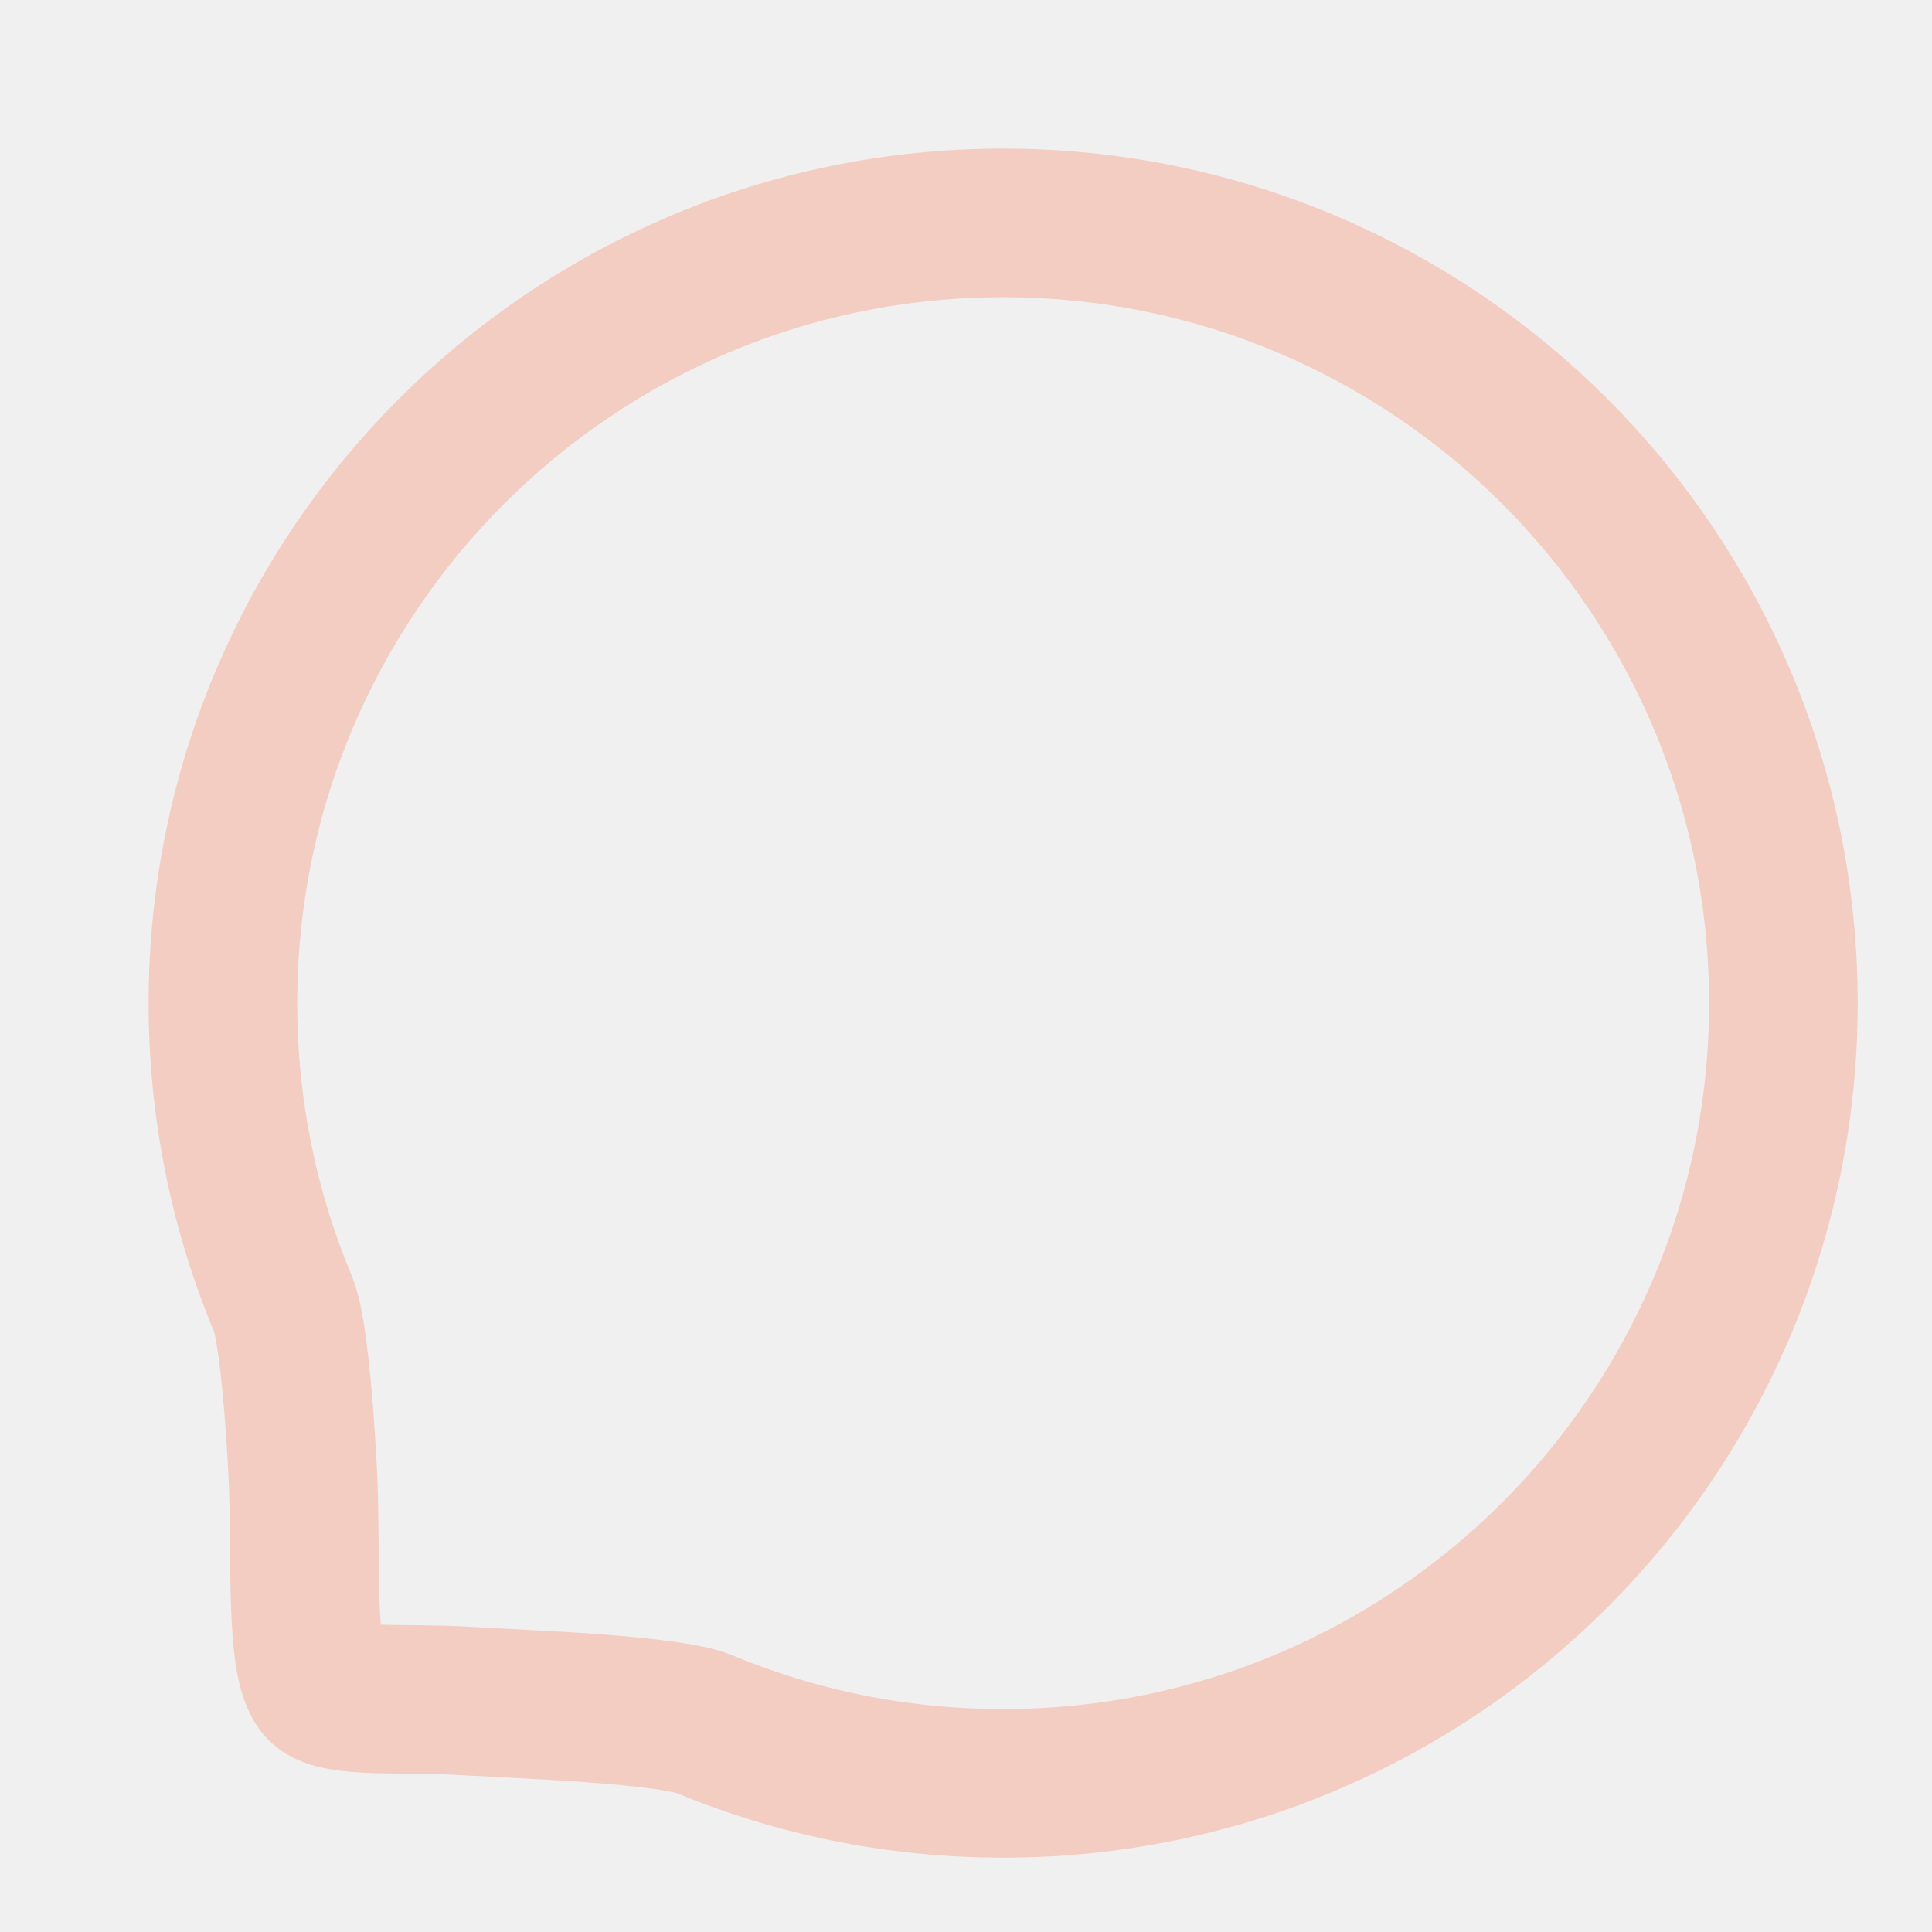
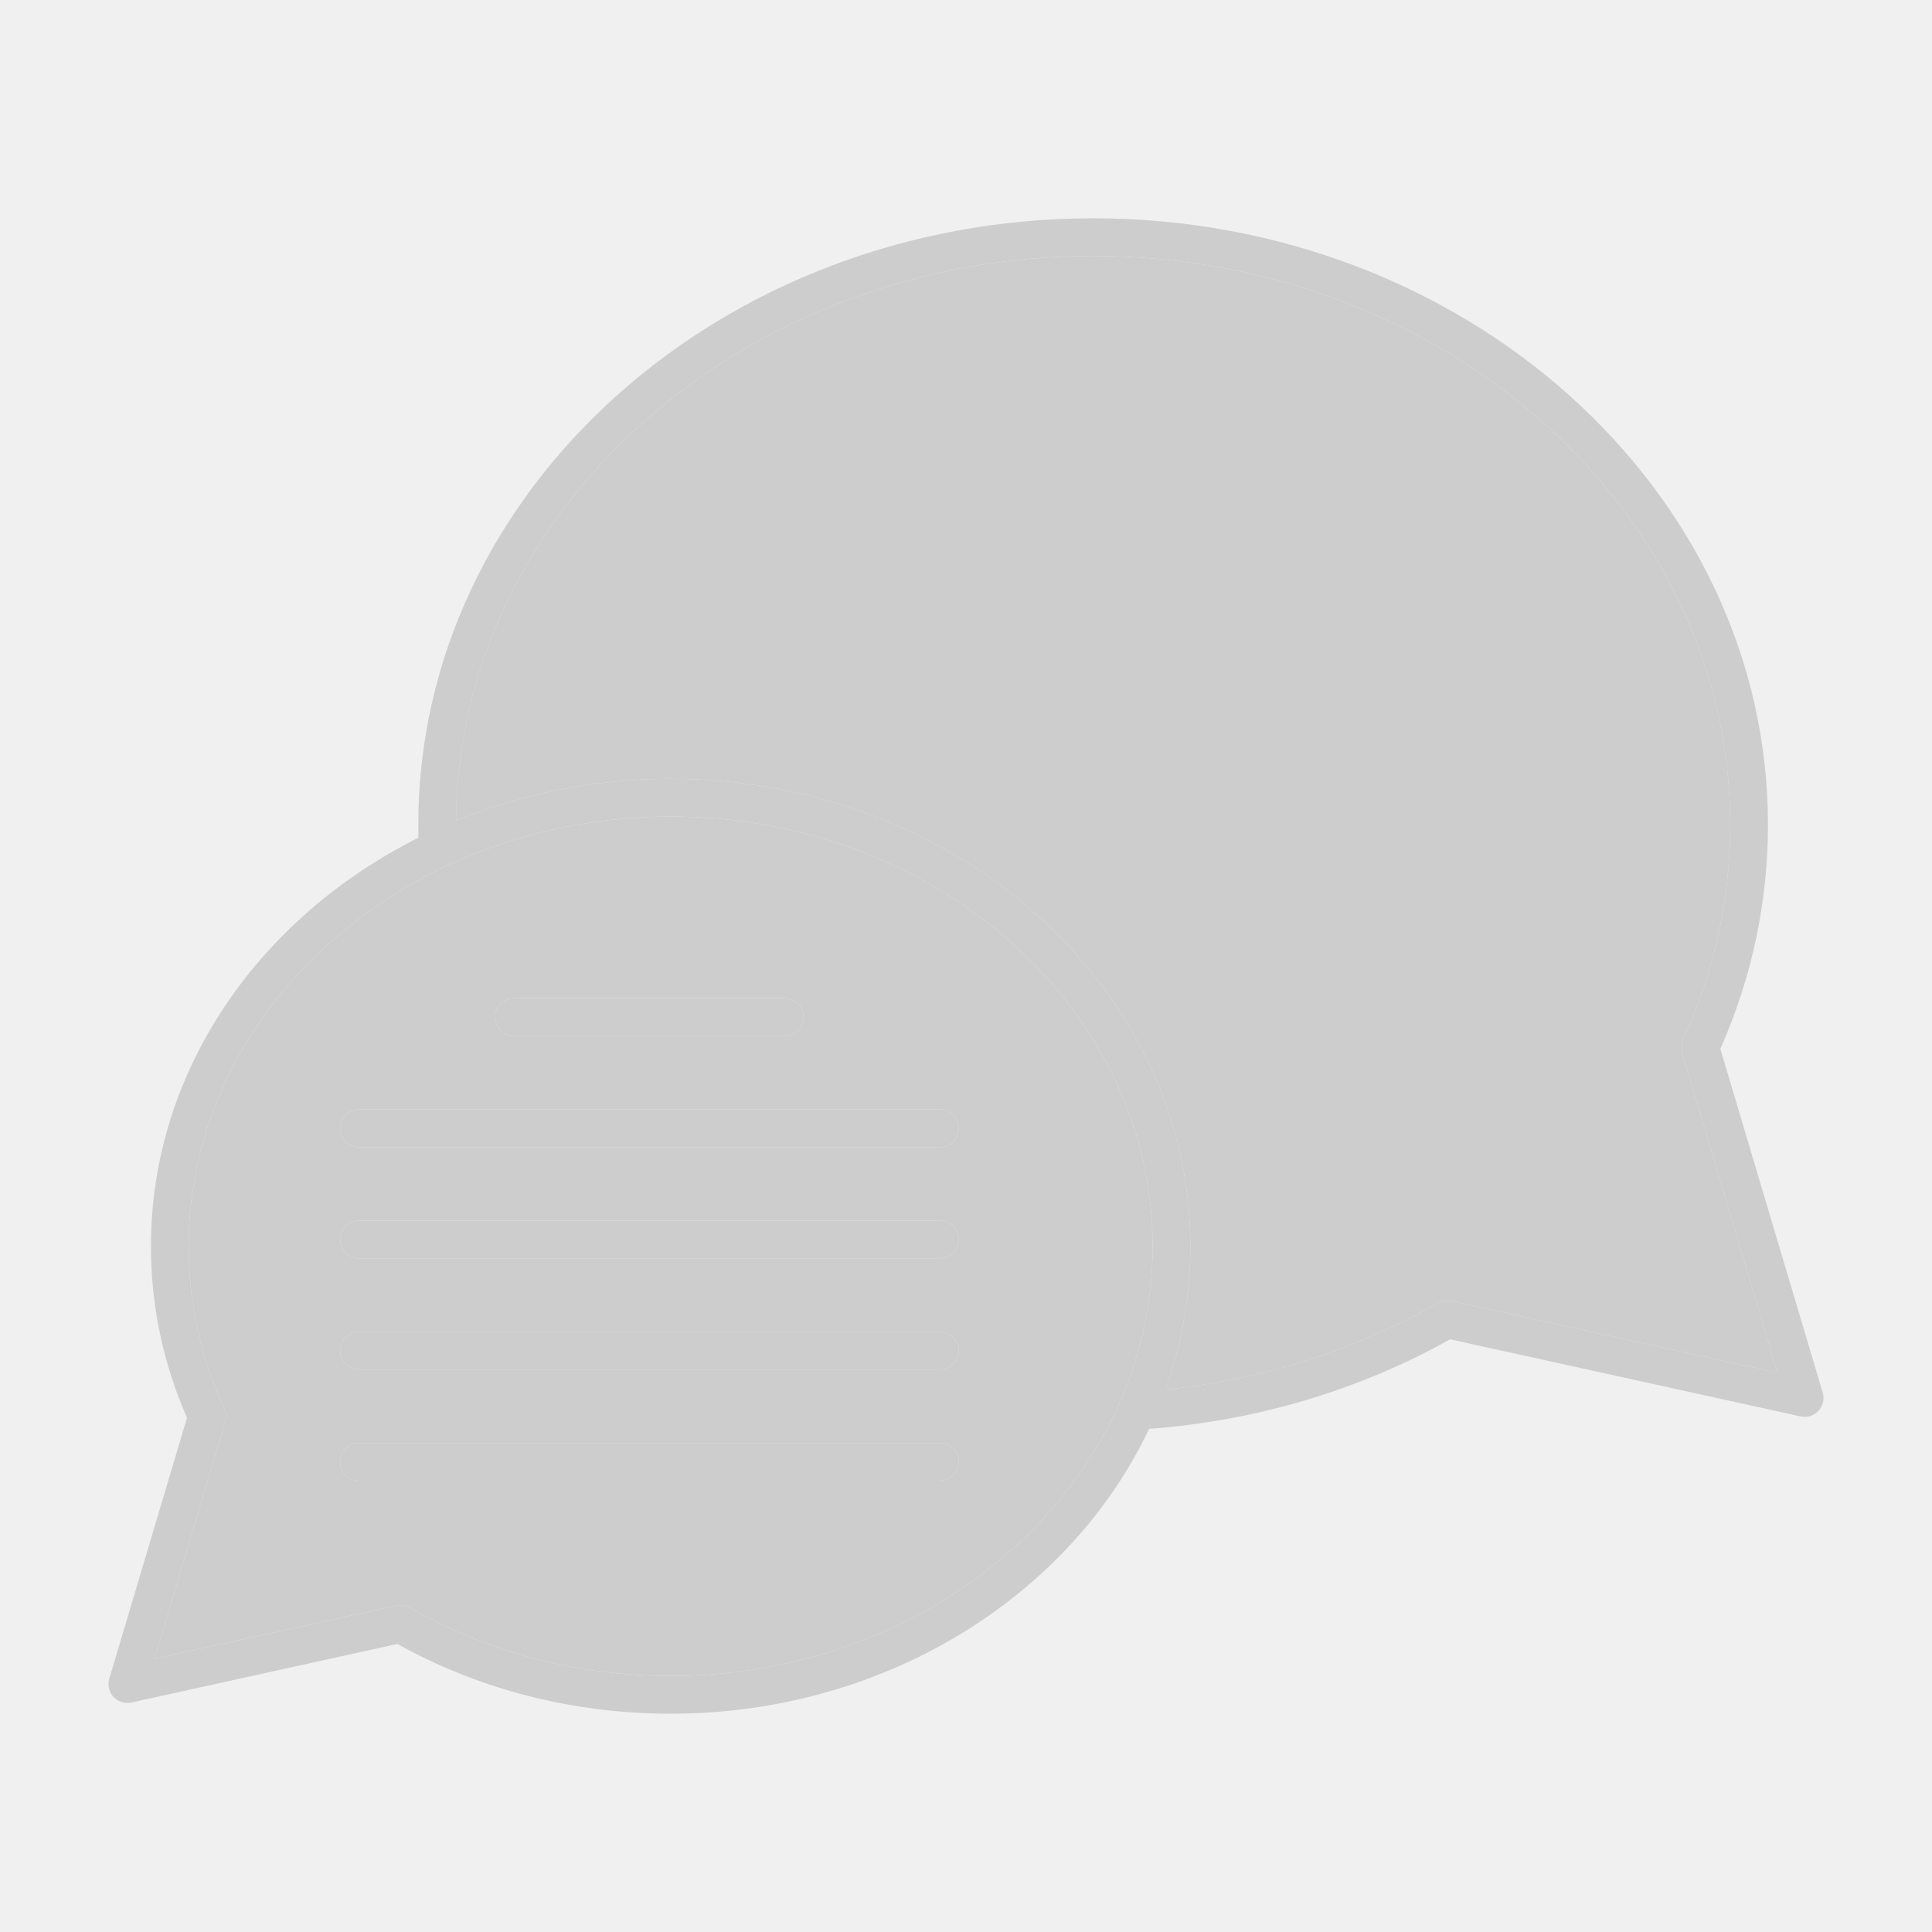
- <svg xmlns="http://www.w3.org/2000/svg" width="26px" height="26px" viewBox="0 0 26 26" version="1.1">
-   <g id="页面-1" stroke="none" stroke-width="1" fill="none" fill-rule="evenodd">
-     <g id="PC切图" transform="translate(-33, -149)">
-       <g id="Group-15-Copy" transform="translate(33, 149)">
-         <path d="M13.5,3 C16.399,3 19.024,4.175 20.925,6.075 C22.825,7.976 24,10.601 24,13.5 C24,16.399 22.825,19.024 20.925,20.925 C19.024,22.825 16.399,24 13.5,24 C12.073,24 10.712,23.716 9.472,23.2 C9.193,23.084 8.277,22.995 7.205,22.941 L7.205,22.941 L6.271,22.891 C5.458,22.842 4.538,22.924 4.326,22.714 C4.021,22.411 4.132,20.89 4.072,19.776 C4.015,18.716 3.923,17.822 3.81,17.552 C3.288,16.305 3,14.936 3,13.5 C3,10.601 4.175,7.976 6.075,6.075 C7.976,4.175 10.601,3 13.5,3 Z" id="Oval-14" stroke="#F3CDC2" stroke-width="2" />
-         <rect id="矩形备份-7" fill="#FFFFFF" opacity="0" x="0" y="0" width="26" height="26" />
-       </g>
-     </g>
-   </g>
+ <svg xmlns="http://www.w3.org/2000/svg" t="1693297990915" class="icon" viewBox="0 0 1024 1024" version="1.1" p-id="13209" width="200" height="200">
+   <path d="M966.08 738.12l-54.26-182.22c16.74-37.82 25.24-77.78 25.24-118.82 0-177.22-160.46-321.38-357.68-321.38s-357.68 144.16-357.68 321.38c0 2.26 0.02 4.58 0.08 6.92C137.28 486.36 80 567.54 80 660.56c0 31.38 6.42 61.94 19.12 90.88l-41.2 138.3a9.94 9.94 0 0 0 2.26 9.66 10.006 10.006 0 0 0 9.48 2.96l140.96-31.02c43.42 24.2 93.42 36.98 144.84 36.96 113.74 0 211.6-62.32 253.6-150.98 56.54-4.18 111.48-20.5 159.52-47.46l185.76 40.88c3.46 0.76 7.06-0.36 9.48-2.96a10.036 10.036 0 0 0 2.26-9.66z m-610.62 150.18c-49.28 0.02-97.08-12.52-138.26-36.22-1.52-0.88-3.24-1.32-4.98-1.32-0.72 0-1.44 0.08-2.16 0.22l-128.12 28.2 37.4-125.58c0.68-2.32 0.52-4.82-0.5-7.02-12.5-27.34-18.84-56.28-18.84-86.02 0-125.6 114.6-227.76 255.46-227.76 140.88 0 255.48 102.16 255.48 227.76 0 125.58-114.6 227.74-255.48 227.74z m413.68-198.8a9.992 9.992 0 0 0-7.14 1.1c-43.4 24.98-93 40.68-144.32 45.88 8.6-23.94 13.26-49.44 13.26-75.92 0-136.62-123.58-247.76-275.48-247.76-40.52 0-79.04 7.92-113.74 22.12 1.3-165.2 152.26-299.22 337.66-299.22 186.2 0 337.68 135.2 337.68 301.38 0 39.4-8.4 77.74-24.98 113.96a10.12 10.12 0 0 0-0.5 7.02l50.48 169.5-172.92-38.06z" fill="#cdcdcd" p-id="13210" />
+   <path d="M355.46 432.8C214.6 432.8 100 534.96 100 660.56c0 29.74 6.34 58.68 18.84 86.02 1.02 2.2 1.18 4.7 0.5 7.02l-37.4 125.58 128.12-28.2c0.72-0.14 1.44-0.22 2.16-0.22 1.74 0 3.46 0.44 4.98 1.32 41.18 23.7 88.98 36.24 138.26 36.22 140.88 0 255.48-102.16 255.48-227.74 0-125.6-114.6-227.76-255.48-227.76z m-82.96 96.28h143.44c5.52 0 10 4.46 10 10 0 5.52-4.48 10-10 10h-143.44c-5.52 0-10-4.48-10-10 0-5.54 4.48-10 10-10zM498.18 784.8H190.26c-5.52 0-10-4.46-10-10 0-5.52 4.48-10 10-10h307.92c5.52 0 10 4.48 10 10 0 5.54-4.48 10-10 10z m0-58.92H190.26c-5.52 0-10-4.48-10-10s4.48-10 10-10h307.92c5.52 0 10 4.48 10 10s-4.48 10-10 10z m0-58.94H190.26c-5.52 0-10-4.48-10-10s4.48-10 10-10h307.92c5.52 0 10 4.48 10 10s-4.48 10-10 10z m0-58.94H190.26c-5.52 0-10-4.48-10-10s4.48-10 10-10h307.92c5.52 0 10 4.48 10 10s-4.48 10-10 10z" fill="#cdcdcd" p-id="13211" />
+   <path d="M942.06 727.56l-172.92-38.06a9.992 9.992 0 0 0-7.14 1.1c-43.4 24.98-93 40.68-144.32 45.88 8.6-23.94 13.26-49.44 13.26-75.92 0-136.62-123.58-247.76-275.48-247.76-40.52 0-79.04 7.92-113.74 22.12 1.3-165.2 152.26-299.22 337.66-299.22 186.2 0 337.68 135.2 337.68 301.38 0 39.4-8.4 77.74-24.98 113.96a10.12 10.12 0 0 0-0.5 7.02l50.48 169.5z" fill="#cdcdcd" p-id="13212" />
+   <path d="M942.06 727.56l-172.92-38.06a9.992 9.992 0 0 0-7.14 1.1c-43.4 24.98-93 40.68-144.32 45.88 8.6-23.94 13.26-49.44 13.26-75.92 0-136.62-123.58-247.76-275.48-247.76-40.52 0-79.04 7.92-113.74 22.12 0.66-82.68 38.78-157.56 99.98-211.72-44.9 50.8-71.92 114.74-72.46 184.2 34.7-14.2 73.22-22.12 113.74-22.12 151.9 0 275.48 111.14 275.48 247.76 0 26.48-4.66 51.98-13.26 75.92 51.32-5.2 100.92-20.9 144.32-45.88 2.16-1.24 4.7-1.64 7.14-1.1l134.7 29.64 10.7 35.94z" fill="#cdcdcd" opacity=".2" p-id="13213" />
+   <path d="M425.94 539.08c0 5.52-4.48 10-10 10h-143.44c-5.52 0-10-4.48-10-10 0-5.54 4.48-10 10-10h143.44c5.52 0 10 4.46 10 10zM508.18 598c0 5.52-4.48 10-10 10H190.26c-5.52 0-10-4.48-10-10s4.48-10 10-10h307.92c5.52 0 10 4.48 10 10zM508.18 656.94c0 5.52-4.48 10-10 10H190.26c-5.52 0-10-4.48-10-10s4.48-10 10-10h307.92c5.52 0 10 4.48 10 10zM508.18 715.88c0 5.52-4.48 10-10 10H190.26c-5.52 0-10-4.48-10-10s4.48-10 10-10h307.92c5.52 0 10 4.48 10 10zM508.18 774.8c0 5.54-4.48 10-10 10H190.26c-5.52 0-10-4.46-10-10 0-5.52 4.48-10 10-10h307.92c5.52 0 10 4.48 10 10z" fill="#cdcdcd" p-id="13214" />
</svg>
